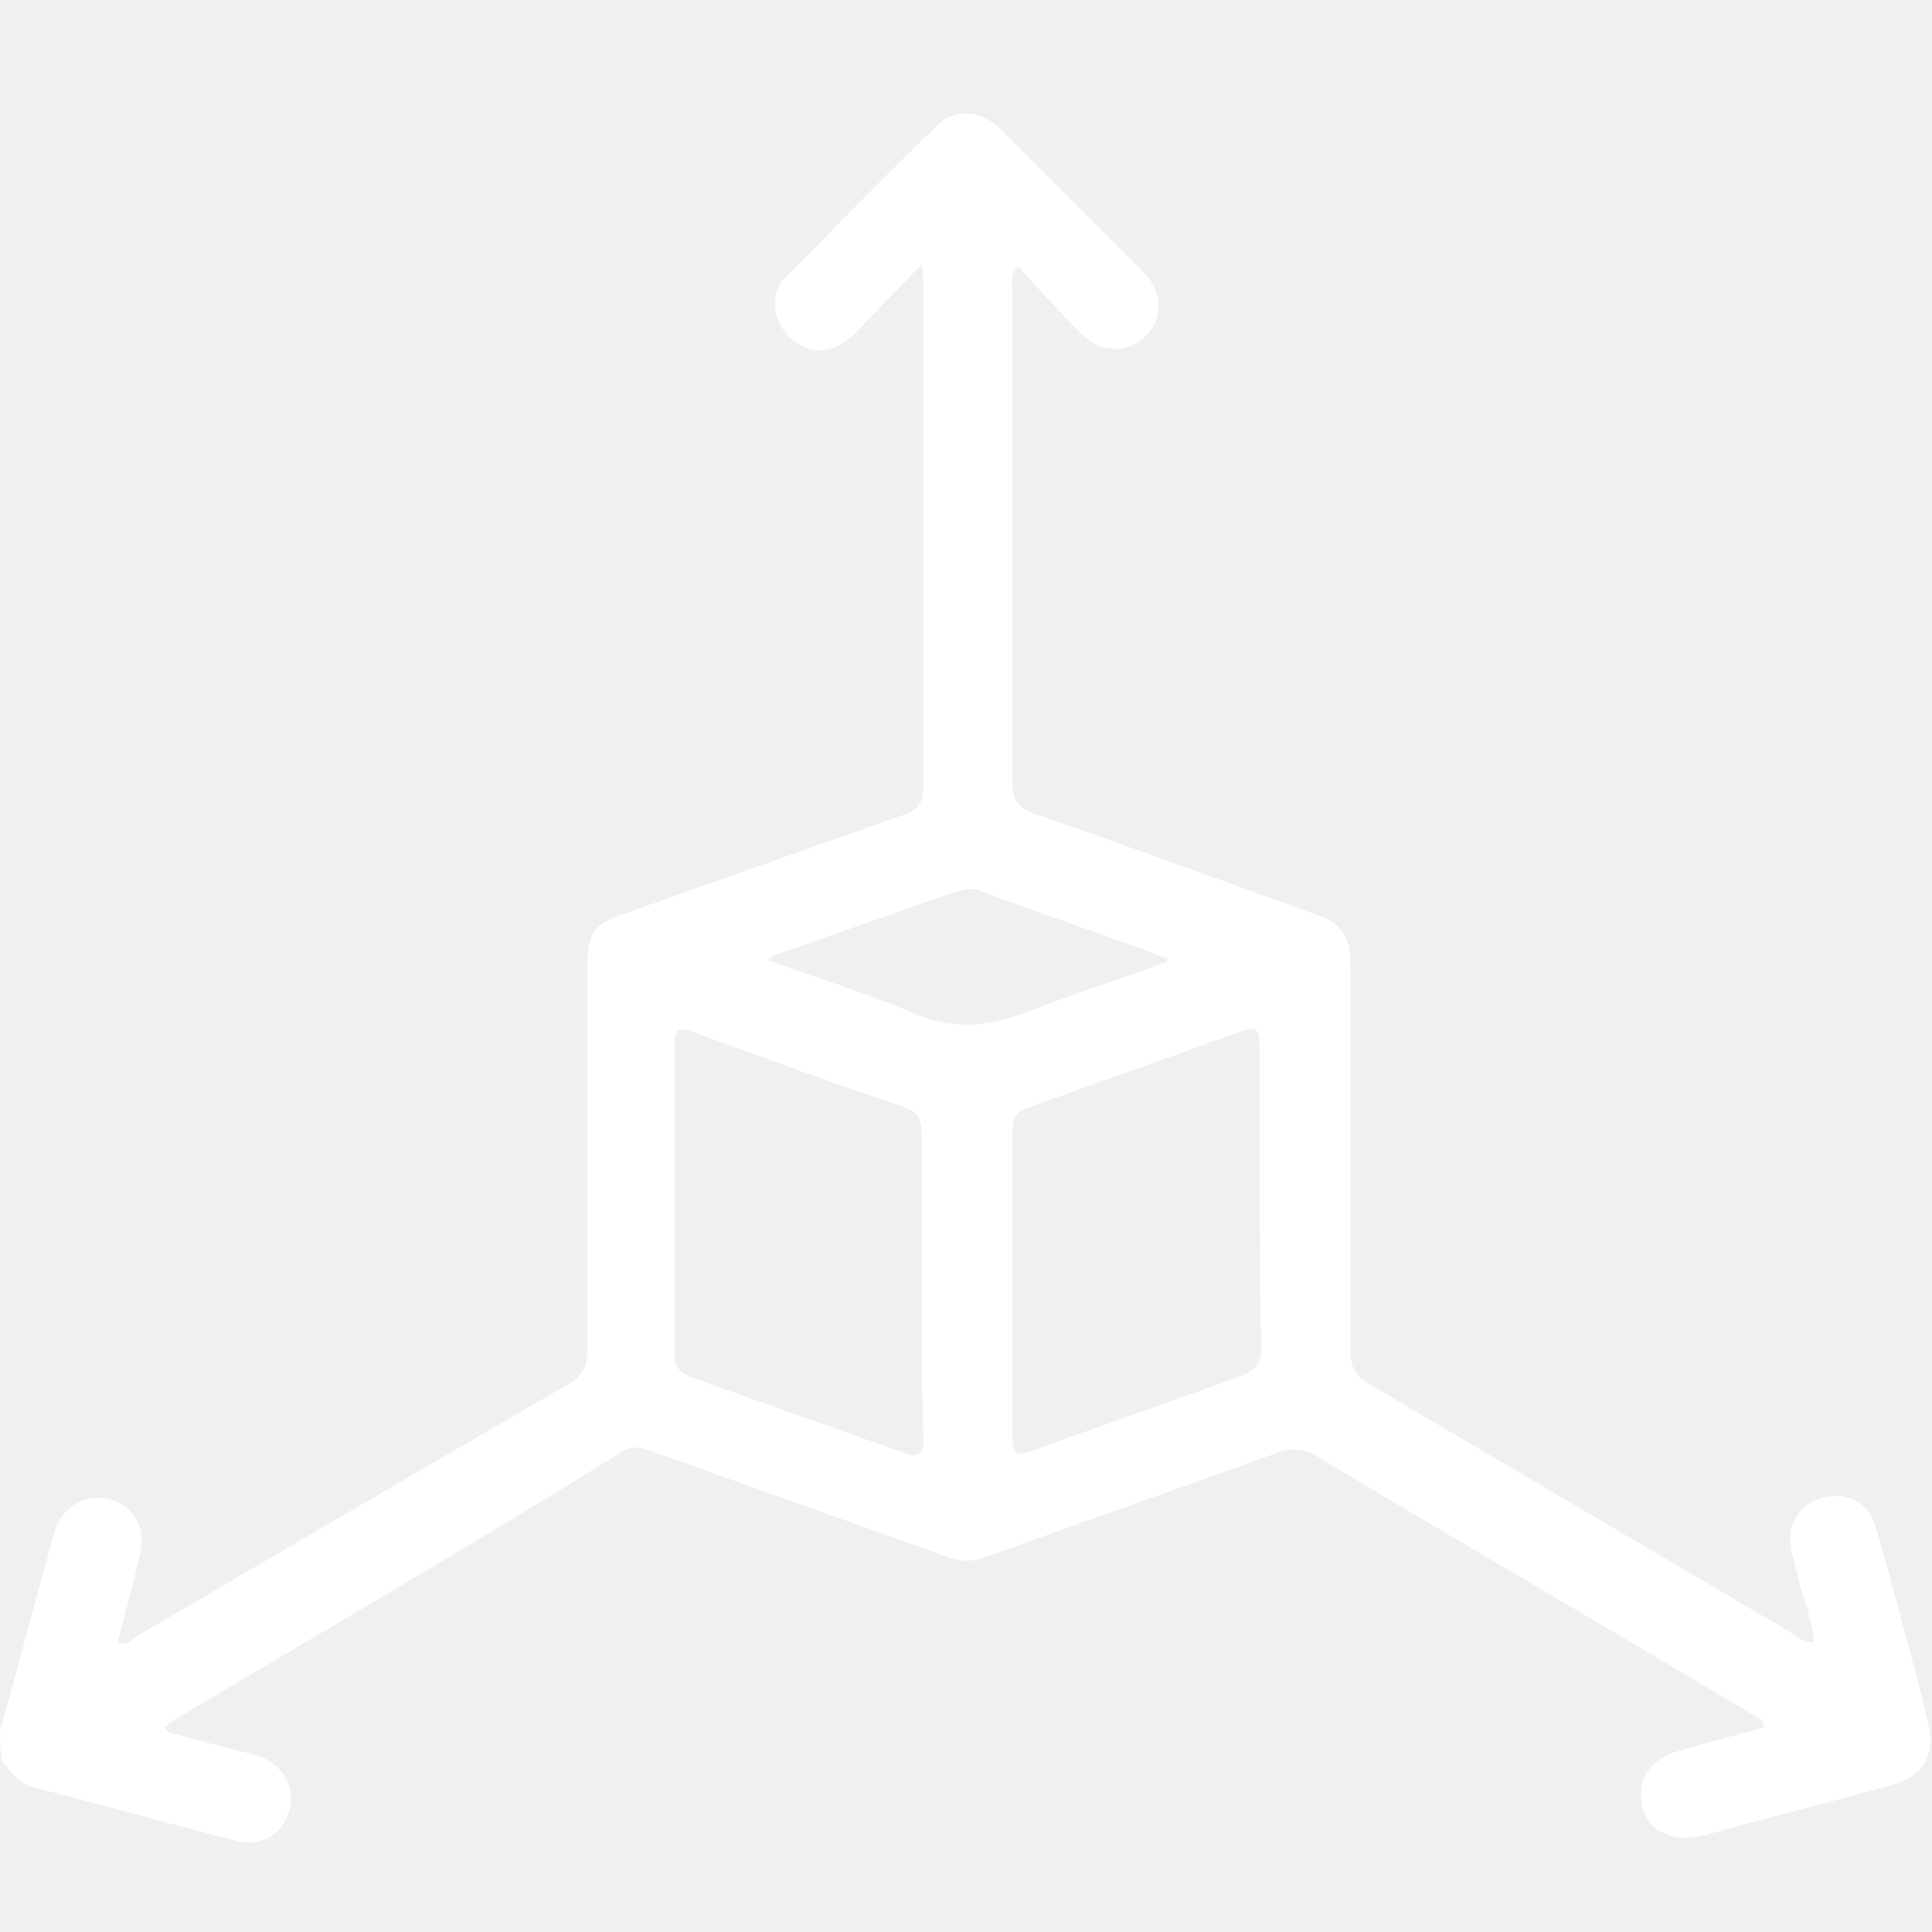
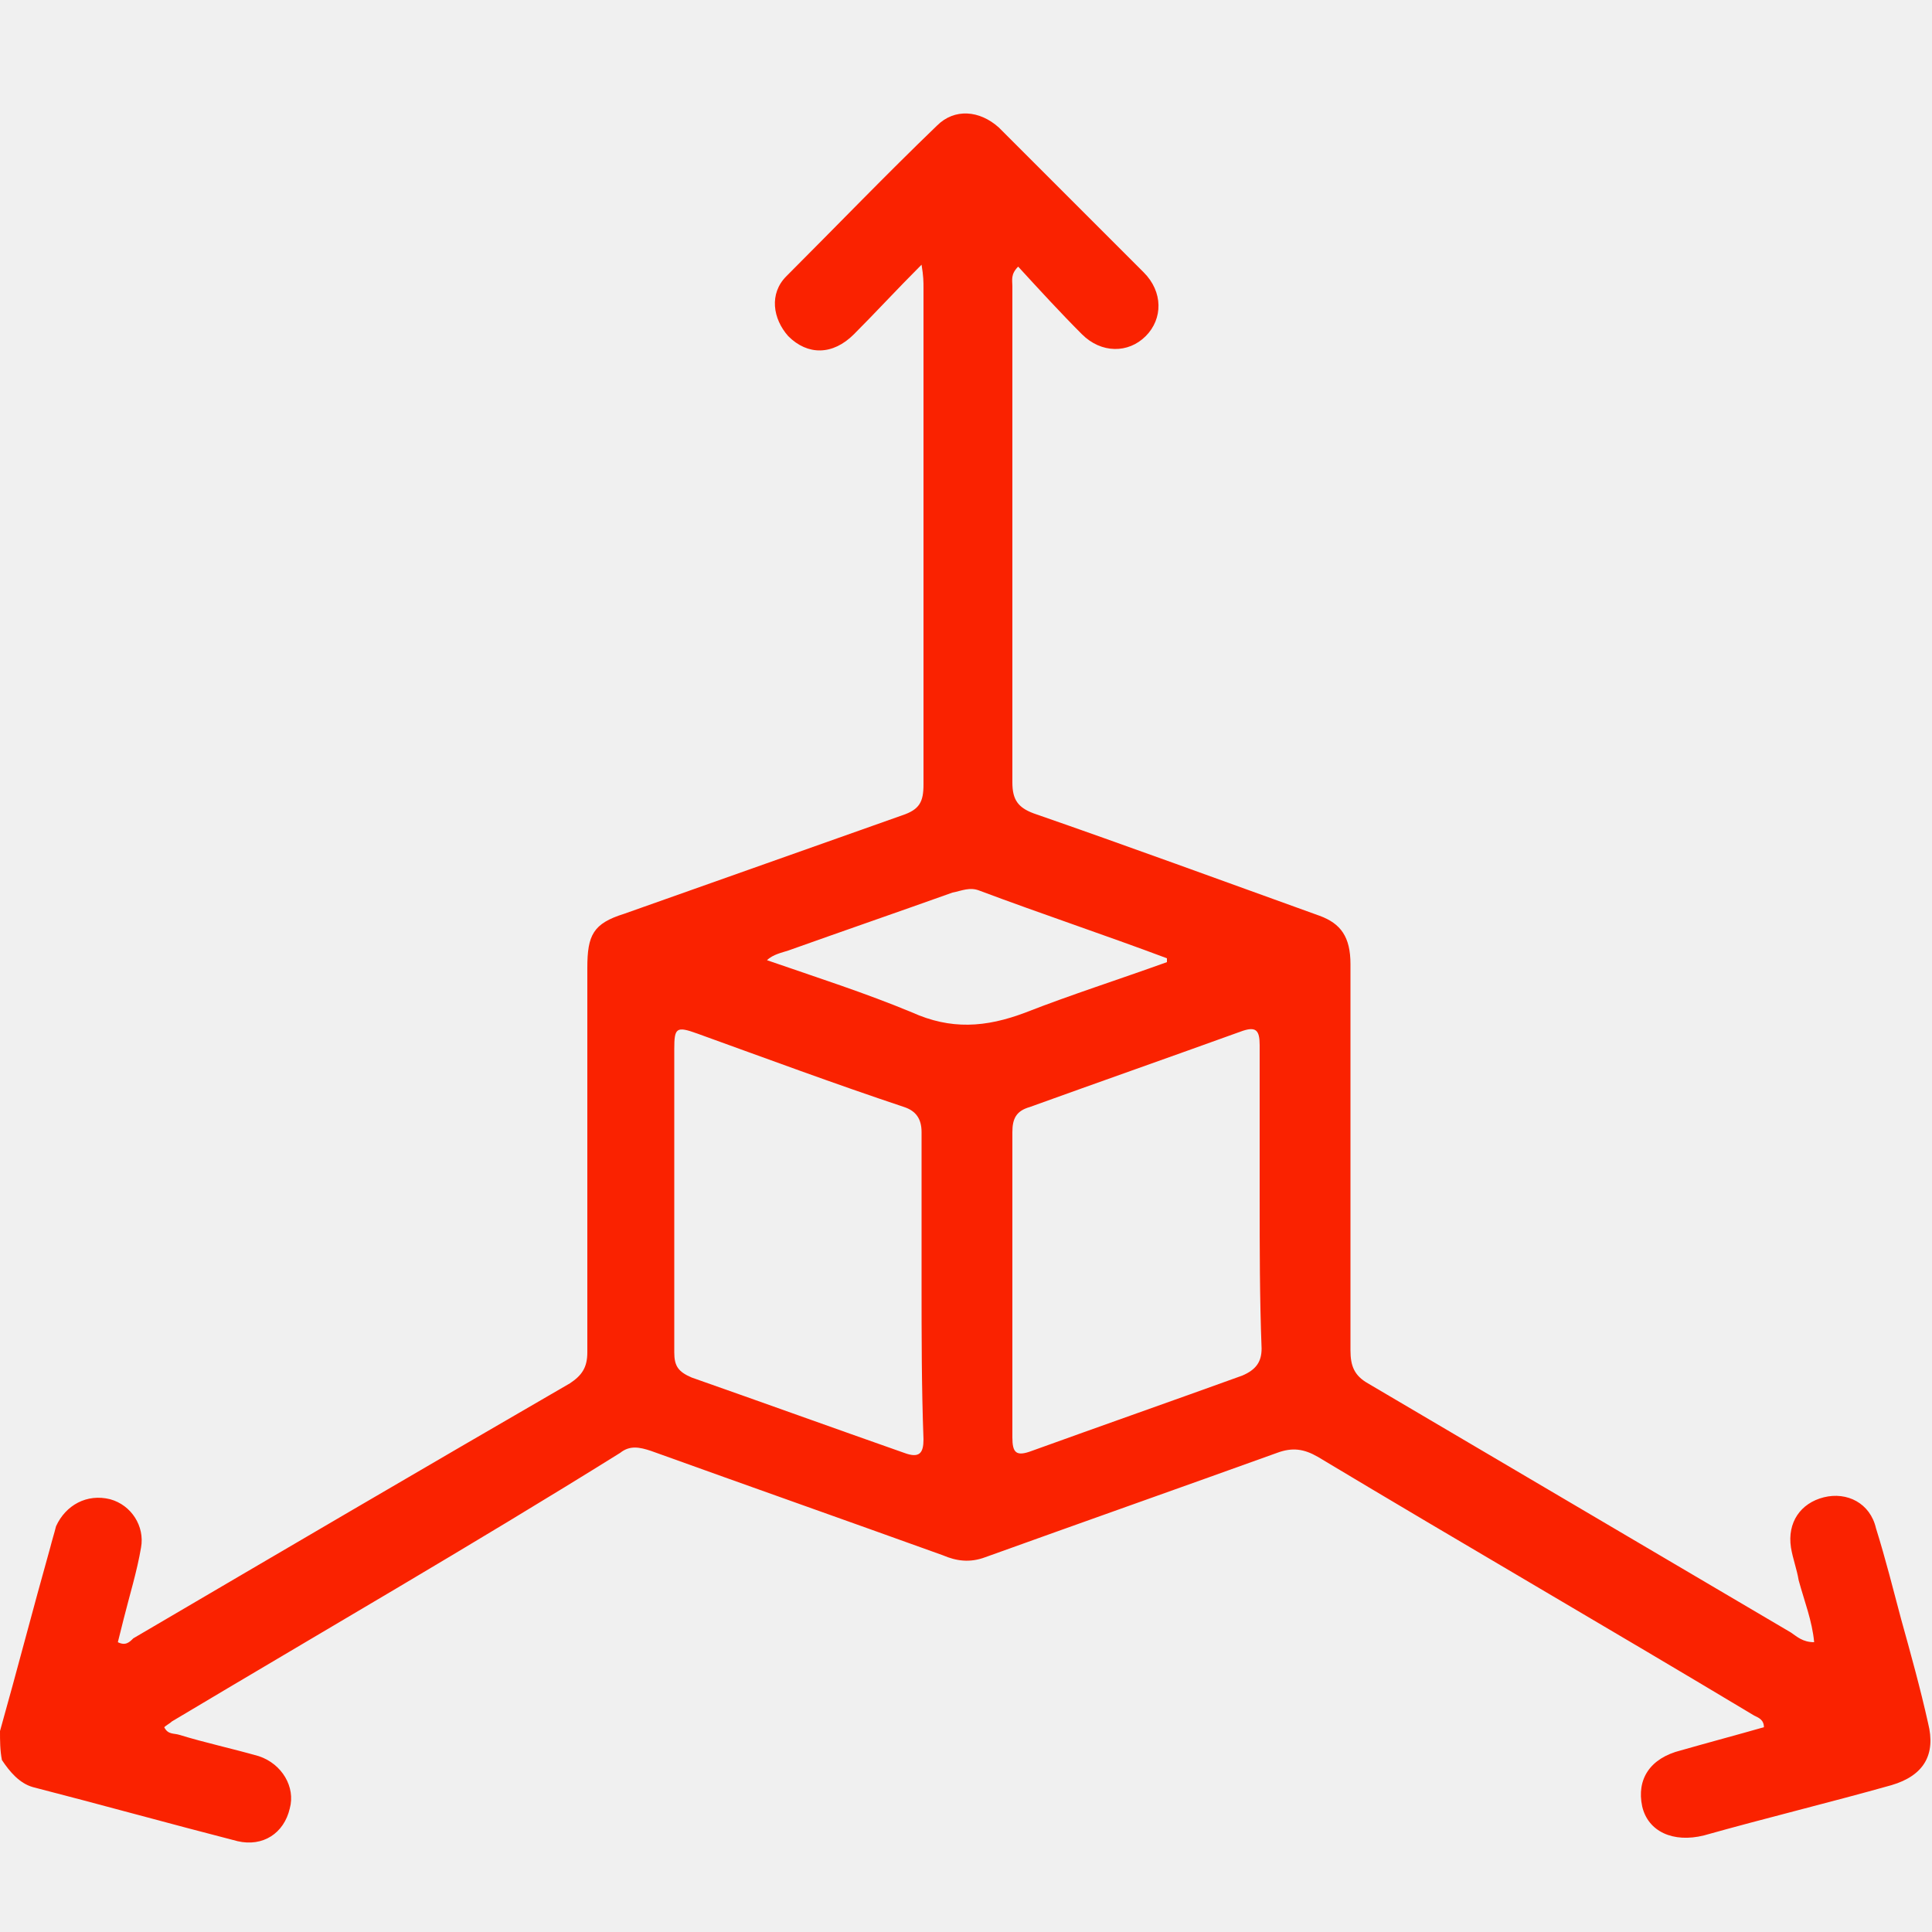
<svg xmlns="http://www.w3.org/2000/svg" version="1.1" id="Layer_1" x="0px" y="0px" viewBox="0 0 100 100" style="enable-background:new 0 0 100 100;" xml:space="preserve">
  <style type="text/css">
- 	.st0{fill:#FFFFFF;}
+ 	.st0{fill:#FA2200;}
</style>
  <path class="st0" d="M0,89.6c0.9-3.2,1.7-6.3,2.6-9.5c0.1-0.4,0.2-0.7,0.3-1.1c0.5-1.1,1.6-1.7,2.8-1.4c1.1,0.3,1.8,1.4,1.6,2.5  c-0.2,1.2-0.6,2.5-0.9,3.7c-0.1,0.4-0.2,0.8-0.3,1.2c0.4,0.2,0.6,0,0.8-0.2c7.5-4.4,15-8.8,22.6-13.2c0.6-0.4,0.9-0.8,0.9-1.6  c0-6.6,0-13.3,0-19.9c0-1.7,0.3-2.3,1.9-2.8c4.8-1.7,9.6-3.4,14.4-5.1c0.9-0.3,1.1-0.7,1.1-1.6c0-8.6,0-17.2,0-25.7  c0-0.3,0-0.6-0.1-1.2c-1.3,1.3-2.4,2.5-3.5,3.6s-2.4,1.1-3.4,0.1c-0.8-0.9-1-2.2-0.1-3.1c2.6-2.6,5.2-5.3,7.8-7.8  c0.9-0.9,2.2-0.8,3.2,0.1c2.5,2.5,5,5,7.5,7.5c1,1,1,2.4,0.1,3.3S57,18.3,56,17.3c-1.1-1.1-2.2-2.3-3.3-3.5c-0.4,0.4-0.3,0.7-0.3,1  c0,8.6,0,17.2,0,25.7c0,0.9,0.3,1.3,1.1,1.6c4.9,1.7,9.8,3.5,14.8,5.3c1.1,0.4,1.6,1.1,1.6,2.5c0,6.7,0,13.3,0,20  c0,0.8,0.2,1.3,0.9,1.7c7.3,4.3,14.6,8.6,21.9,12.9c0.3,0.2,0.6,0.5,1.2,0.5c-0.1-1.1-0.5-2.1-0.8-3.2c-0.1-0.6-0.3-1.1-0.4-1.7  c-0.2-1.3,0.5-2.3,1.7-2.6c1.2-0.3,2.4,0.3,2.7,1.6c0.5,1.6,0.9,3.2,1.3,4.7c0.5,1.8,1,3.6,1.4,5.4c0.4,1.6-0.2,2.7-1.9,3.2  c-3.2,0.9-6.5,1.7-9.7,2.6c-1.6,0.4-2.9-0.2-3.2-1.5c-0.3-1.4,0.4-2.5,2-2.9c1.4-0.4,2.9-0.8,4.3-1.2c0-0.4-0.3-0.5-0.5-0.6  c-7.5-4.5-15.1-8.9-22.6-13.4c-0.7-0.4-1.3-0.5-2.1-0.2C61.1,77,56,78.8,51,80.6c-0.8,0.3-1.5,0.2-2.2-0.1c-5-1.8-10.1-3.6-15.1-5.4  c-0.6-0.2-1.1-0.3-1.6,0.1C24.4,80,16.6,84.5,8.9,89.1c-0.1,0.1-0.3,0.2-0.4,0.3c0.2,0.4,0.5,0.3,0.8,0.4c1.3,0.4,2.7,0.7,4.1,1.1  c1.2,0.4,1.9,1.6,1.6,2.7c-0.3,1.3-1.4,2-2.7,1.7c-3.5-0.9-7.1-1.9-10.6-2.8c-0.7-0.2-1.2-0.8-1.6-1.4C0,90.6,0,90.1,0,89.6z   M65.2,62c0-2.6,0-5.3,0-7.9c0-0.8-0.2-1-1-0.7c-3.6,1.3-7.3,2.6-10.9,3.9c-0.7,0.2-0.9,0.6-0.9,1.3c0,5.3,0,10.5,0,15.8  c0,0.8,0.2,1,1,0.7c3.6-1.3,7.3-2.6,10.9-3.9c0.7-0.3,1-0.7,1-1.4C65.2,67.2,65.2,64.6,65.2,62z M47.7,66.5c0-2.6,0-5.3,0-7.9  c0-0.7-0.3-1.1-0.9-1.3c-3.6-1.2-7.1-2.5-10.7-3.8c-1.1-0.4-1.2-0.3-1.2,0.8c0,5.2,0,10.4,0,15.7c0,0.7,0.2,1,0.9,1.3  c3.7,1.3,7.3,2.6,11,3.9c0.8,0.3,1,0,1-0.7C47.7,71.8,47.7,69.1,47.7,66.5z M60.4,49.8c0-0.1,0-0.2,0-0.2c-3.2-1.2-6.5-2.3-9.7-3.5  c-0.5-0.2-0.9,0-1.4,0.1c-2.8,1-5.7,2-8.5,3c-0.3,0.1-0.8,0.2-1.1,0.5c2.6,0.9,5.1,1.7,7.5,2.7c2,0.9,3.8,0.8,5.9,0  C55.4,51.5,57.9,50.7,60.4,49.8z" />
</svg>
